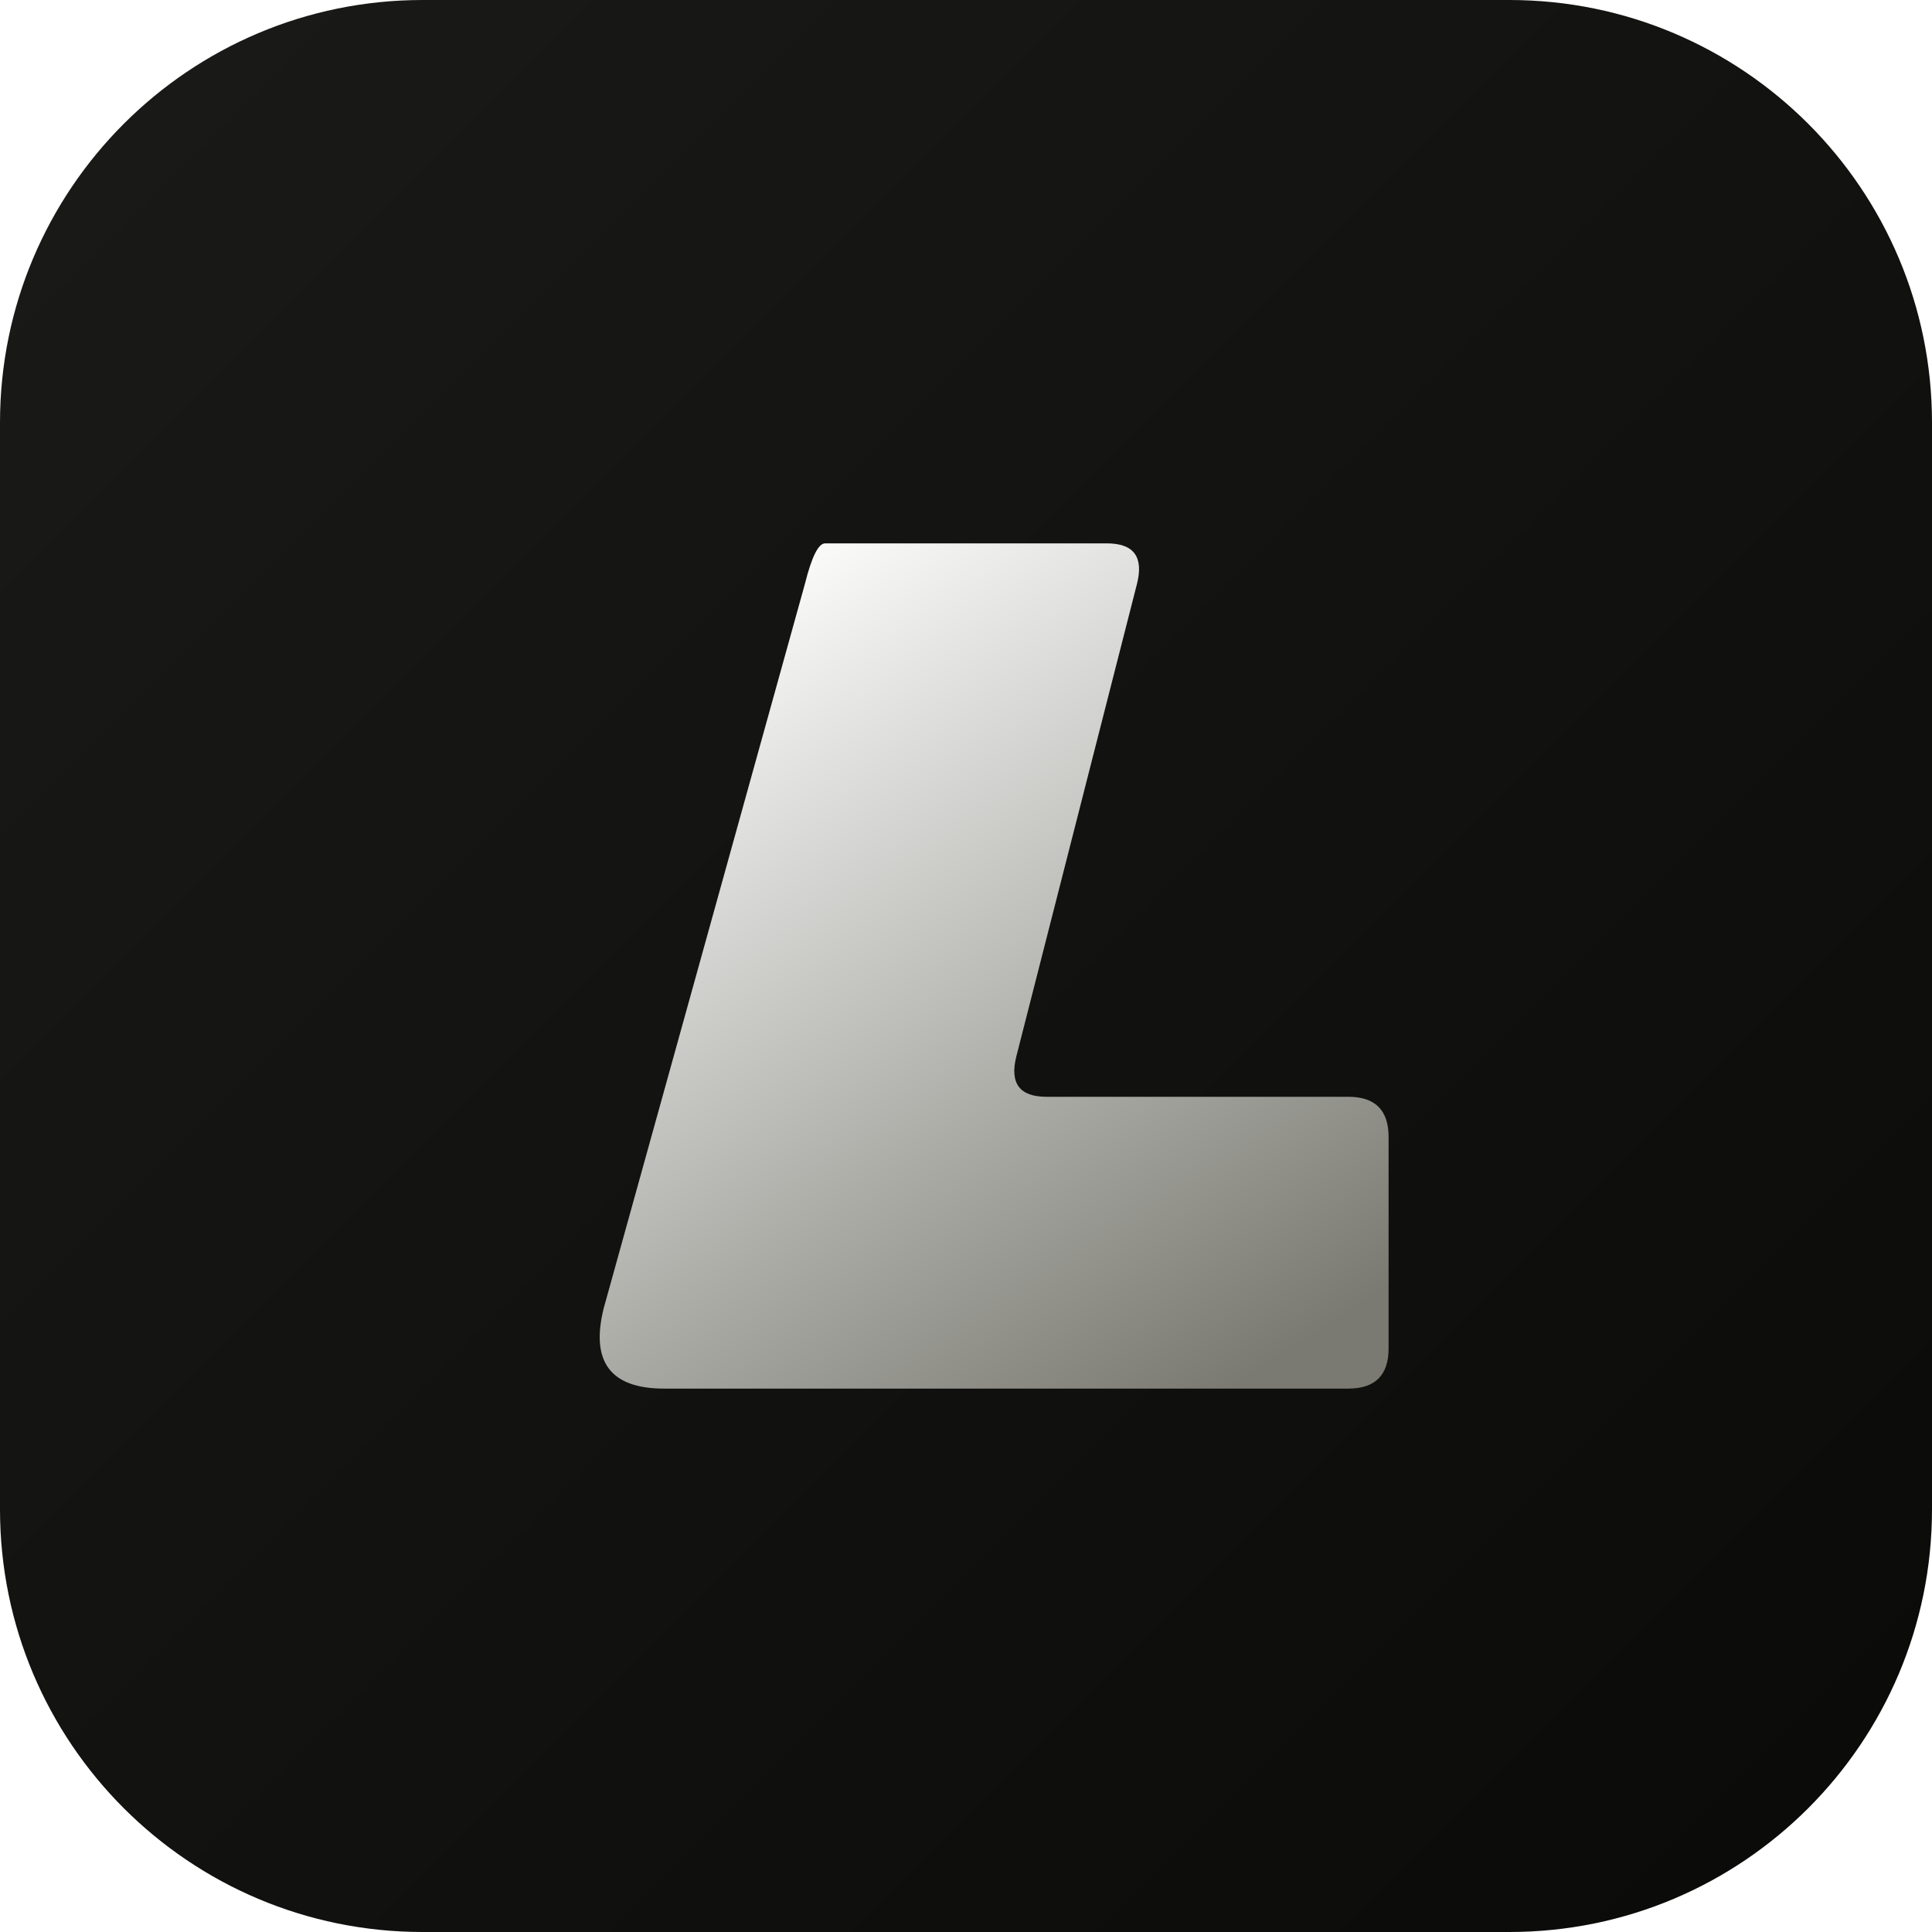
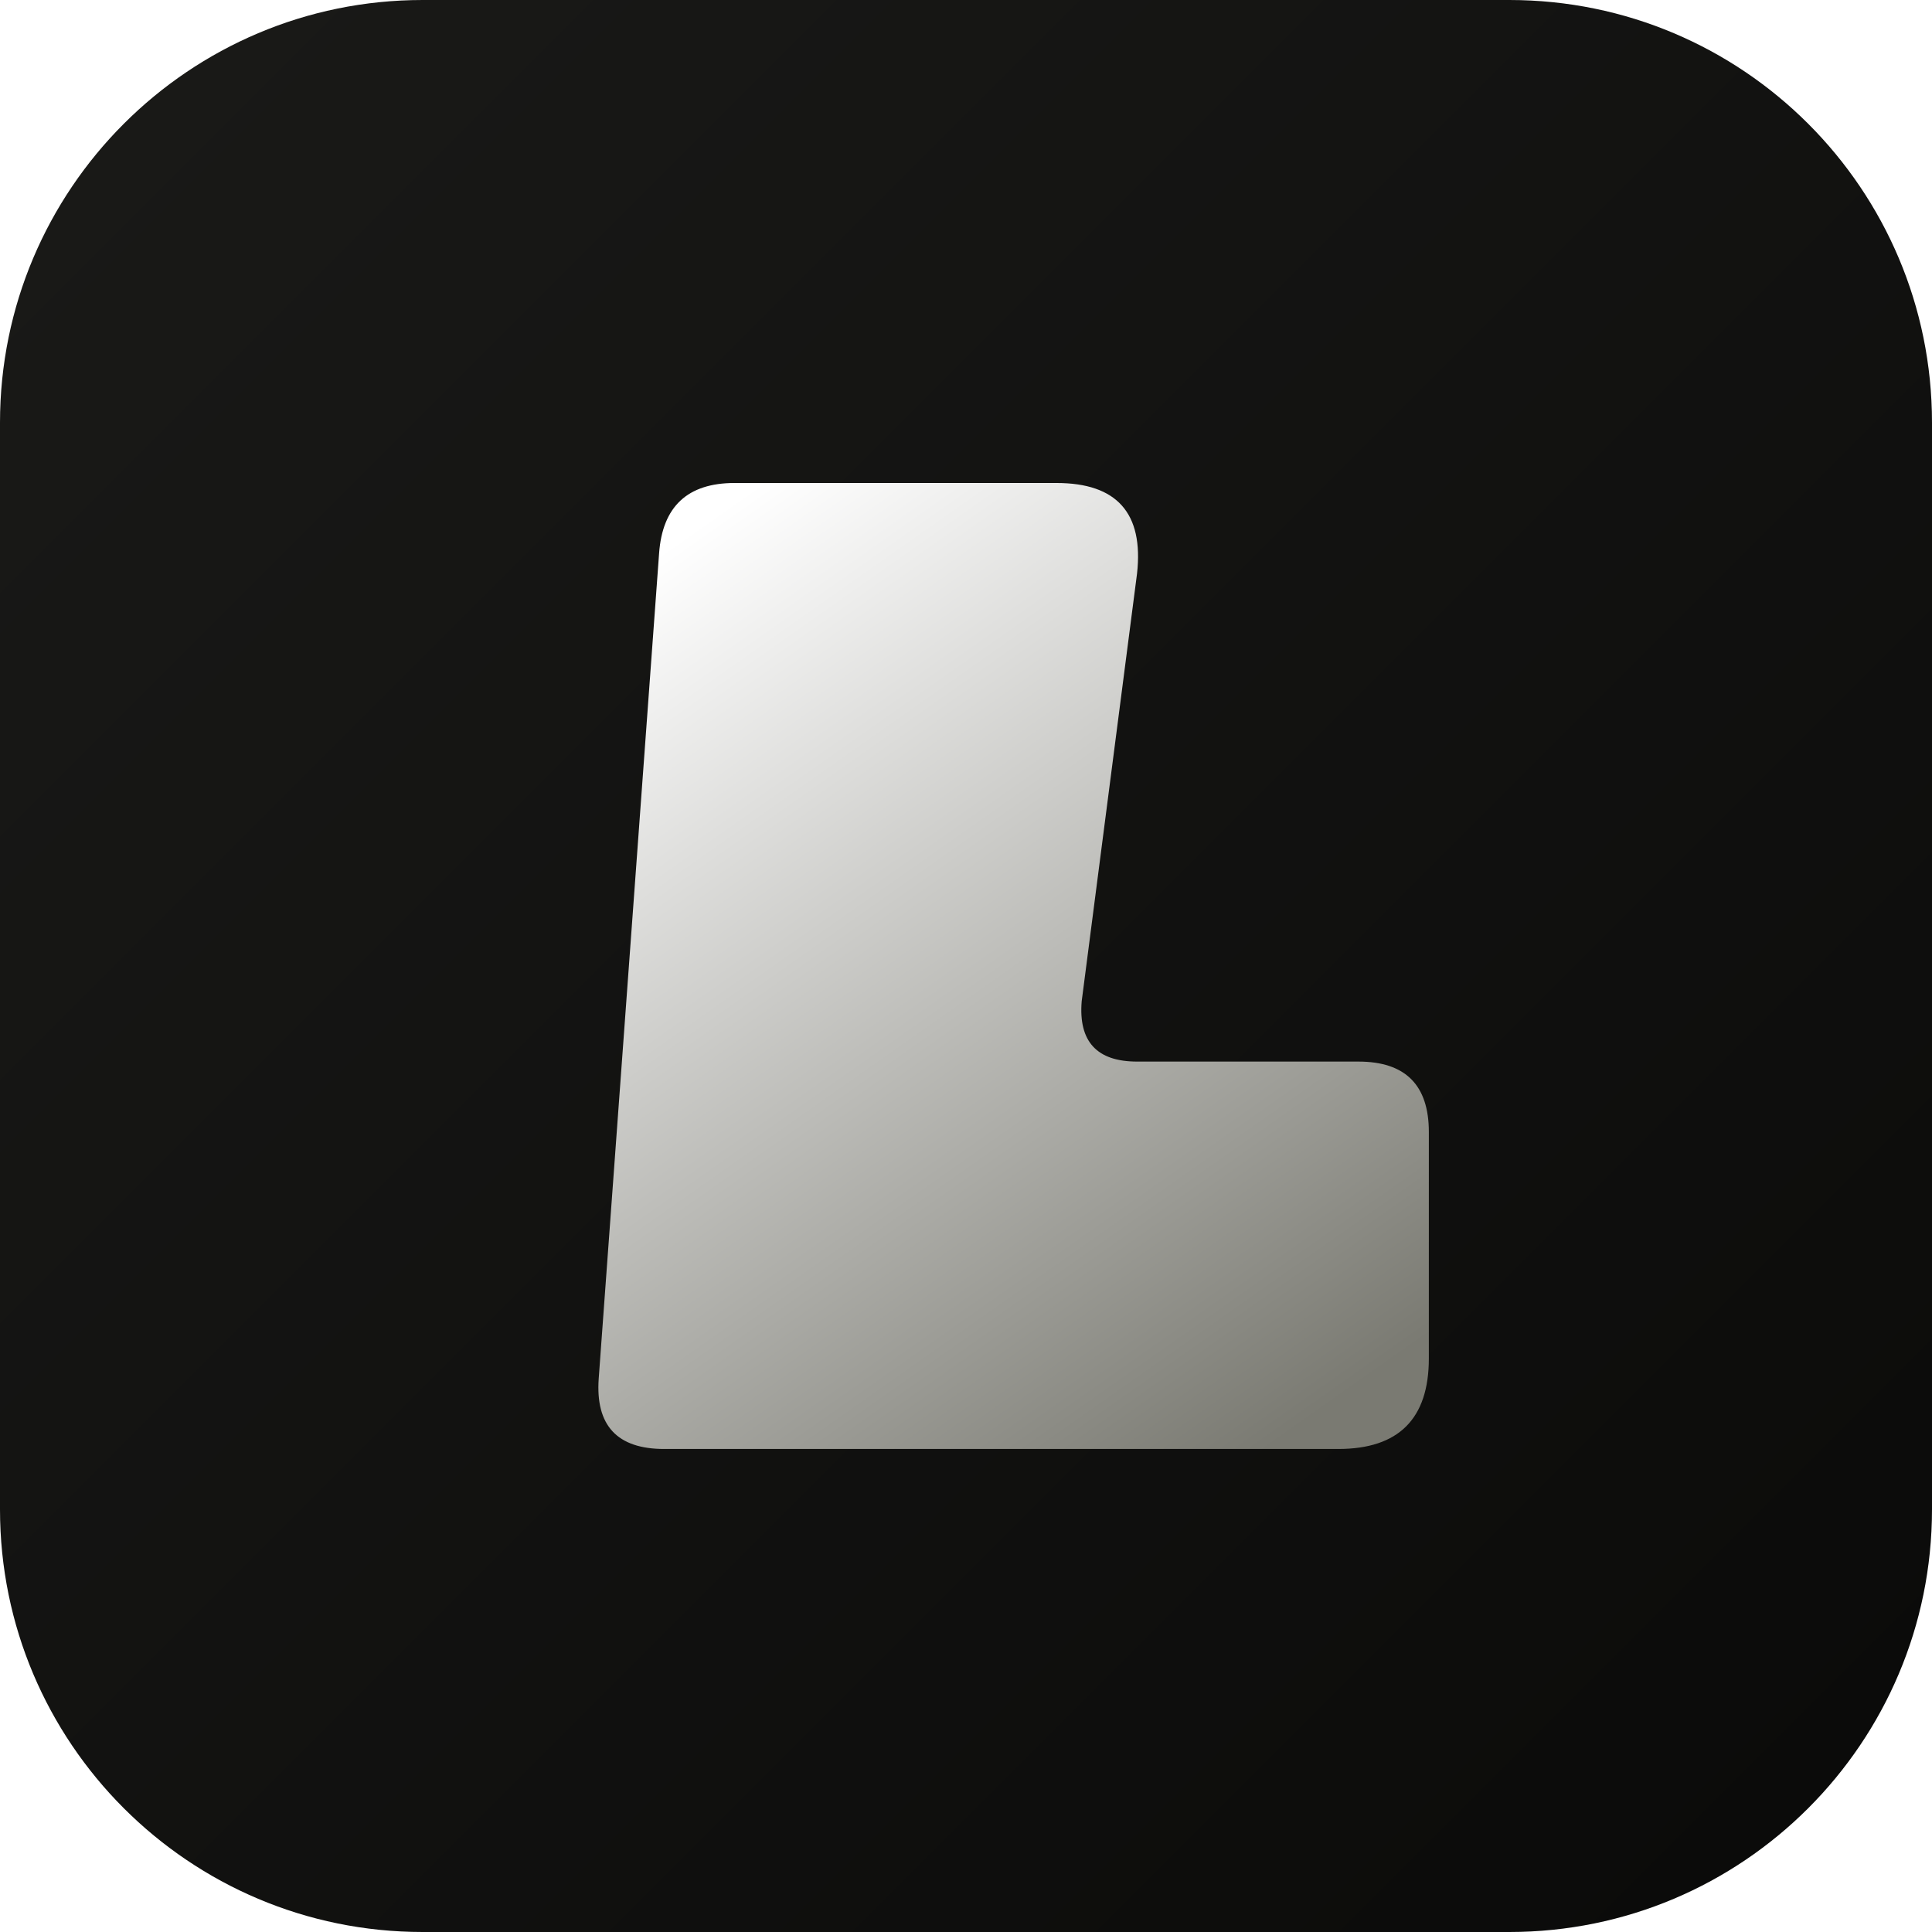
<svg xmlns="http://www.w3.org/2000/svg" viewBox="0 0 512 512" width="512" height="512">
  <defs>
    <linearGradient id="bg" x1="0%" y1="0%" x2="100%" y2="100%">
      <stop offset="0%" stop-color="#1A1A18" />
      <stop offset="100%" stop-color="#0A0A09" />
    </linearGradient>
    <linearGradient id="mark" x1="20%" y1="0%" x2="80%" y2="100%">
      <stop offset="0%" stop-color="#FFFFFF" />
      <stop offset="100%" stop-color="#7A7A72" />
    </linearGradient>
  </defs>
  <rect width="512" height="512" rx="112" fill="url(#bg)" />
  <g transform="translate(96 96) scale(1.3333)">
-     <path d="M 92 36 L 148 36 Q 156 36 154 44 L 130 138 Q 128 146 136 146 L 196 146 Q 204 146 204 154 L 204 196 Q 204 204 196 204 L 60 204 Q 44 204 48 188 L 88 44 Q 90 36 92 36 Z" fill="url(#mark)" />
+     <path d="M 59 38 Q 60 24 74 24 L 138 24 Q 156 24 154 42 L 143 127 Q 142 139 154 139 L 198 139 Q 212 139 212 153 L 212 198 Q 212 216 194 216 L 60 216 Q 46 216 47 202 Z" fill="url(#mark)" />
  </g>
</svg>
